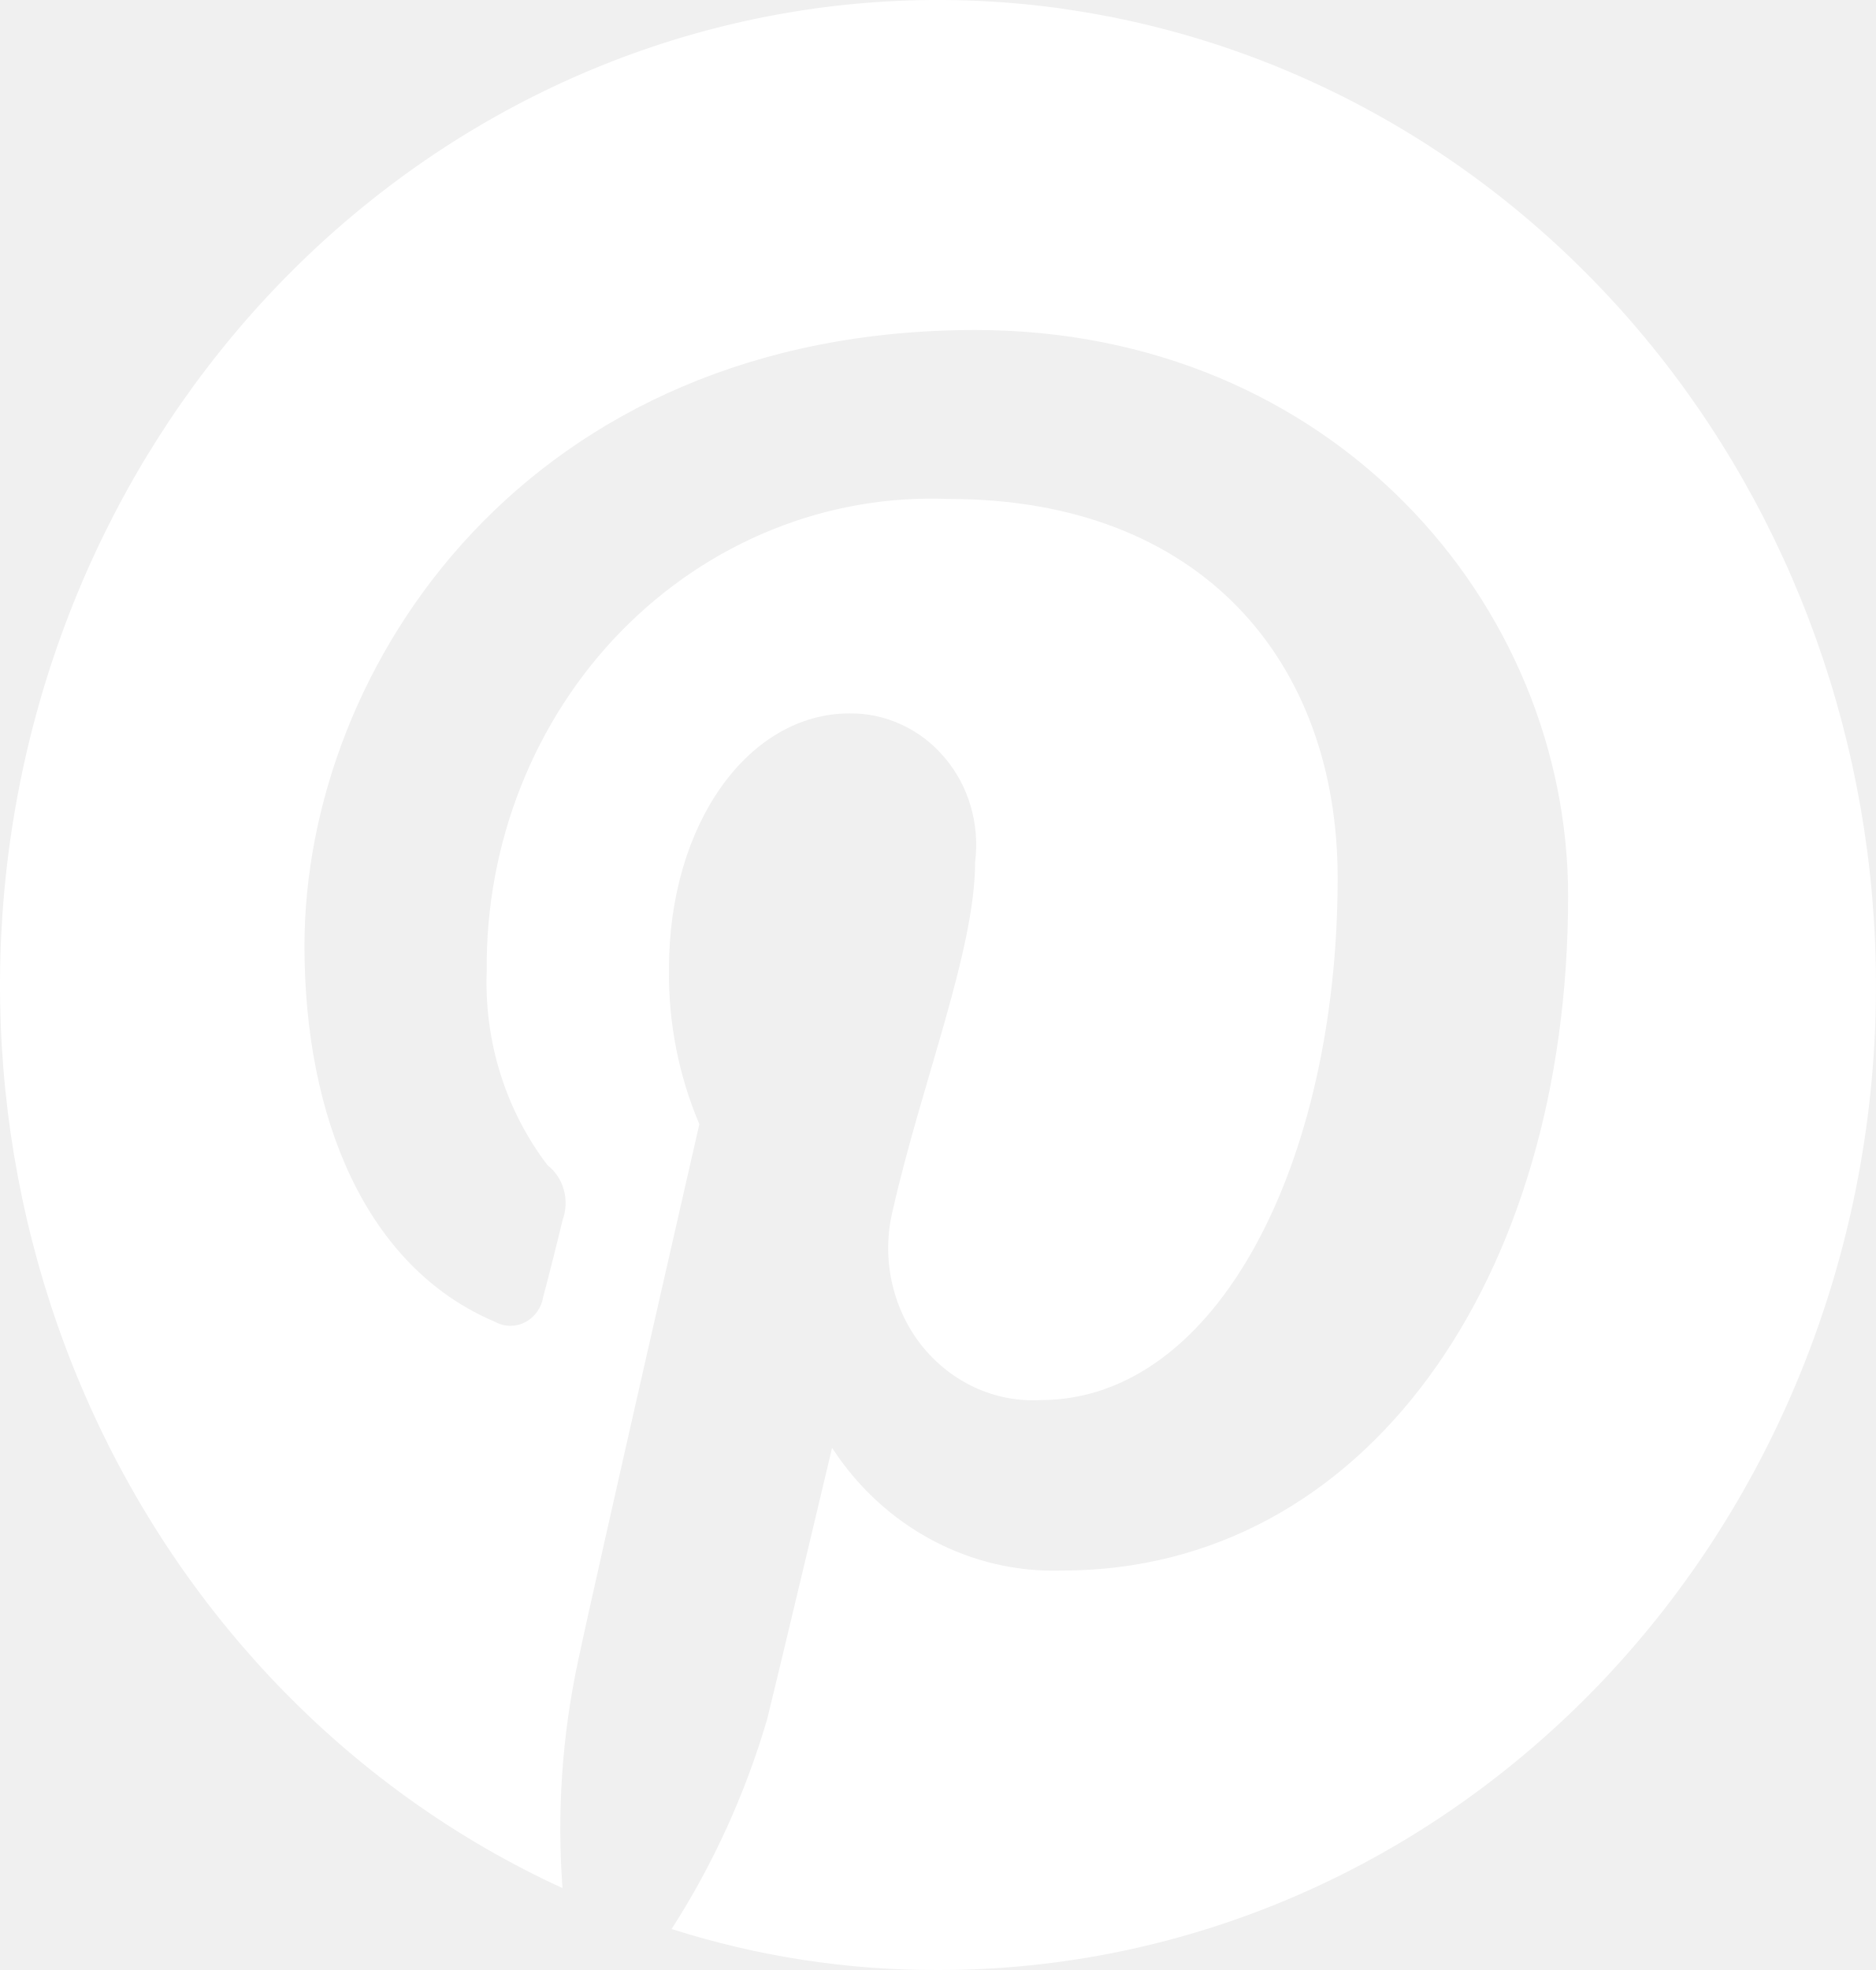
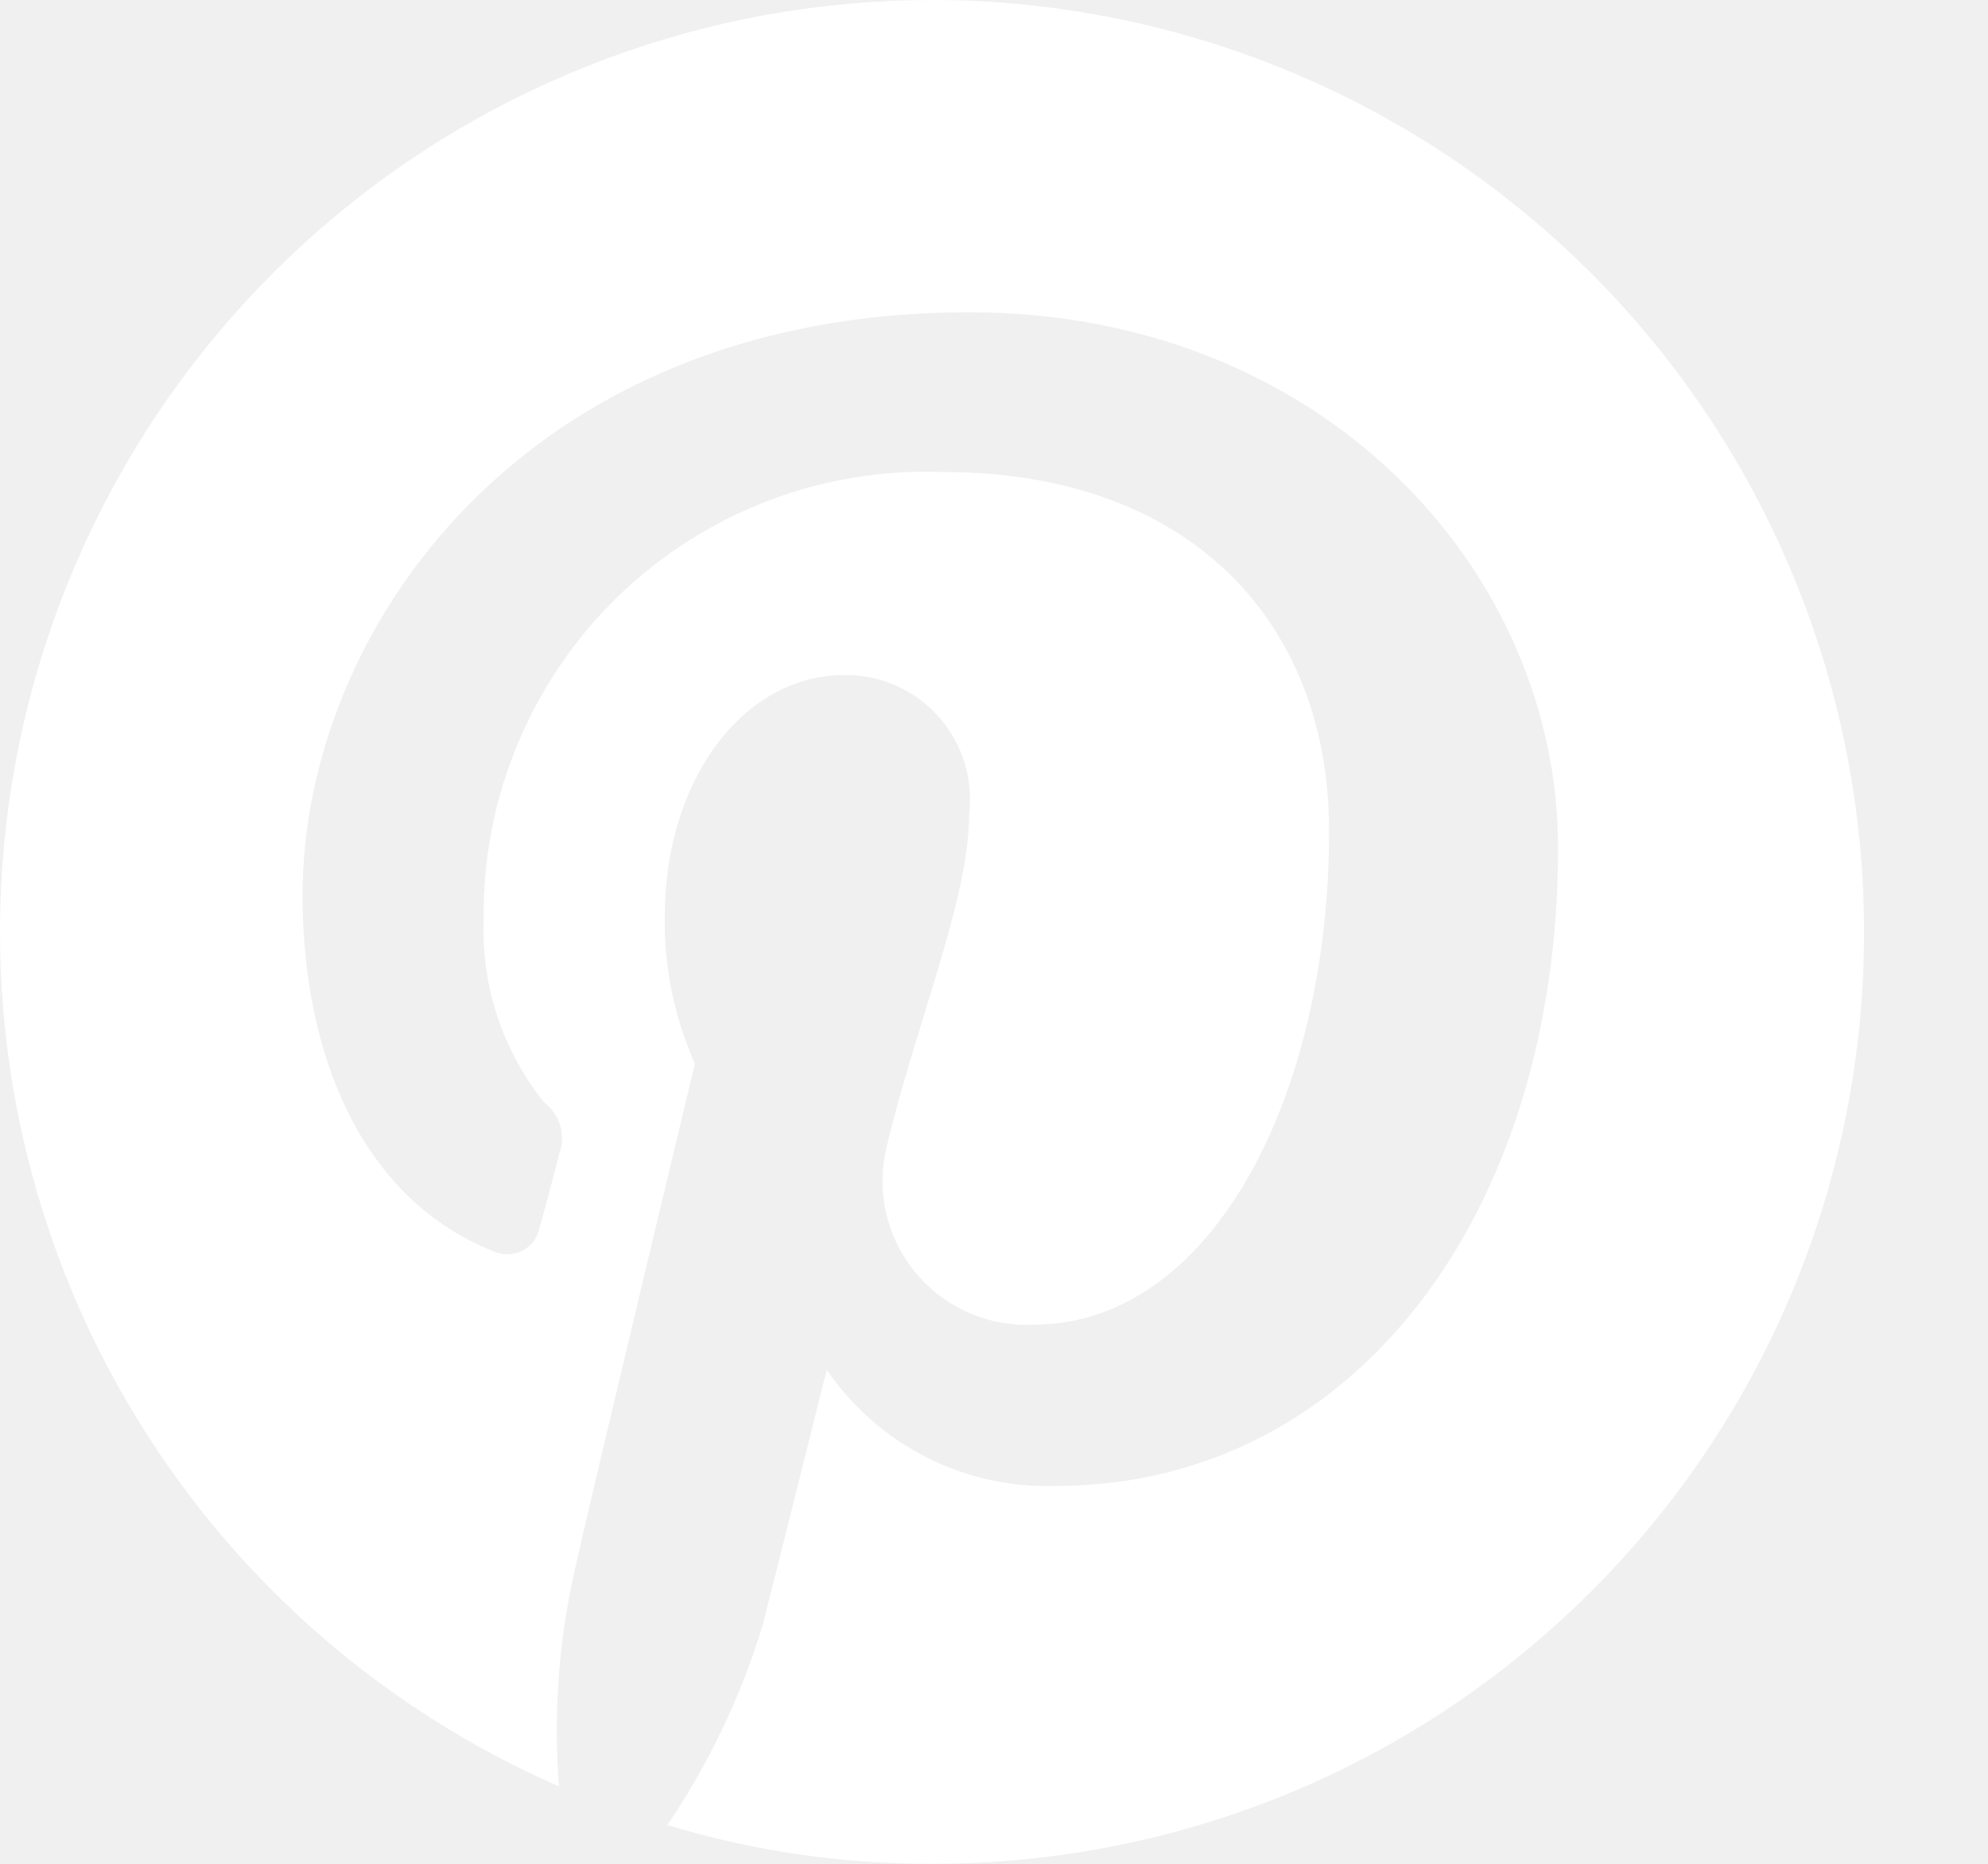
- <svg xmlns="http://www.w3.org/2000/svg" width="20" height="21" viewBox="0 0 20 21" fill="none">
-   <path d="M11.364 0.098C8.972 -0.248 6.541 0.327 4.521 1.717C2.501 3.107 1.028 5.217 0.374 7.658C-0.28 10.099 -0.071 12.706 0.962 14.998C1.996 17.29 3.784 19.112 5.997 20.127C5.937 19.321 5.992 18.509 6.16 17.72C6.345 16.839 7.456 11.984 7.456 11.984C7.235 11.463 7.124 10.898 7.132 10.328C7.132 8.769 7.989 7.605 9.055 7.605C9.246 7.602 9.436 7.643 9.611 7.724C9.787 7.805 9.943 7.924 10.07 8.075C10.198 8.225 10.293 8.402 10.349 8.594C10.405 8.787 10.421 8.989 10.396 9.189C10.396 10.134 9.819 11.564 9.517 12.906C9.457 13.152 9.453 13.409 9.506 13.657C9.558 13.905 9.665 14.136 9.818 14.333C9.972 14.529 10.167 14.685 10.388 14.788C10.609 14.891 10.85 14.938 11.091 14.925C12.989 14.925 14.261 12.372 14.261 9.359C14.261 7.049 12.804 5.319 10.119 5.319C9.476 5.292 8.835 5.403 8.235 5.645C7.634 5.887 7.087 6.255 6.626 6.725C6.165 7.196 5.8 7.76 5.553 8.384C5.306 9.007 5.182 9.677 5.189 10.352C5.161 11.101 5.391 11.836 5.837 12.421C5.921 12.486 5.982 12.578 6.011 12.683C6.04 12.788 6.036 12.9 5.999 13.002C5.953 13.195 5.837 13.656 5.791 13.825C5.782 13.883 5.759 13.937 5.726 13.984C5.693 14.03 5.65 14.068 5.6 14.094C5.551 14.12 5.496 14.133 5.441 14.133C5.385 14.133 5.331 14.119 5.281 14.092C3.898 13.51 3.246 11.911 3.246 10.085C3.246 7.096 5.629 3.518 10.399 3.518C14.194 3.518 16.718 6.434 16.718 9.552C16.718 13.656 14.541 16.742 11.324 16.742C10.844 16.758 10.367 16.647 9.938 16.418C9.509 16.19 9.142 15.851 8.871 15.434C8.871 15.434 8.293 17.866 8.179 18.326C7.946 19.12 7.603 19.874 7.16 20.563C8.083 20.857 9.042 21.004 10.006 21C11.319 21.001 12.62 20.73 13.833 20.203C15.047 19.675 16.149 18.901 17.078 17.926C18.006 16.95 18.742 15.792 19.243 14.517C19.745 13.242 20.002 11.876 20 10.497C19.999 7.961 19.124 5.512 17.537 3.6C15.95 1.689 13.758 0.446 11.366 0.099L11.364 0.098Z" fill="white" />
+ <svg xmlns="http://www.w3.org/2000/svg" width="16" height="15" viewBox="0 0 16 15" fill="none">
+   <path fill="#ffffff" d="M8.525 0.07C6.73 -0.177 4.907 0.234 3.392 1.226C1.876 2.219 0.771 3.726 0.28 5.47C-0.21 7.214 -0.053 9.076 0.722 10.713C1.497 12.35 2.839 13.652 4.499 14.377C4.454 13.801 4.495 13.221 4.621 12.657C4.76 12.028 5.593 8.56 5.593 8.56C5.427 8.188 5.344 7.784 5.35 7.377C5.35 6.264 5.993 5.433 6.792 5.433C6.936 5.43 7.078 5.459 7.21 5.517C7.341 5.575 7.459 5.66 7.554 5.768C7.65 5.875 7.721 6.002 7.763 6.139C7.805 6.276 7.817 6.421 7.799 6.564C7.799 7.239 7.365 8.26 7.139 9.219C7.094 9.394 7.091 9.578 7.13 9.755C7.17 9.932 7.25 10.098 7.365 10.238C7.48 10.378 7.626 10.49 7.792 10.563C7.958 10.637 8.139 10.67 8.32 10.661C9.743 10.661 10.697 8.838 10.697 6.685C10.697 5.035 9.605 3.799 7.59 3.799C7.108 3.78 6.627 3.86 6.177 4.032C5.727 4.205 5.316 4.468 4.97 4.804C4.625 5.14 4.351 5.543 4.166 5.989C3.98 6.434 3.887 6.912 3.893 7.395C3.871 7.929 4.044 8.454 4.379 8.872C4.441 8.919 4.487 8.985 4.509 9.059C4.531 9.134 4.528 9.214 4.5 9.288C4.466 9.426 4.379 9.755 4.344 9.876C4.337 9.916 4.32 9.955 4.295 9.988C4.271 10.022 4.238 10.049 4.201 10.067C4.164 10.086 4.123 10.095 4.081 10.095C4.04 10.095 3.999 10.085 3.962 10.066C2.924 9.651 2.435 8.508 2.435 7.204C2.435 5.069 4.223 2.513 7.8 2.513C10.647 2.513 12.54 4.596 12.54 6.823C12.54 9.755 10.907 11.959 8.495 11.959C8.134 11.97 7.776 11.891 7.455 11.728C7.133 11.564 6.858 11.322 6.654 11.024C6.654 11.024 6.221 12.761 6.135 13.09C5.961 13.658 5.703 14.196 5.371 14.688C6.063 14.898 6.782 15.003 7.505 15C8.491 15.001 9.466 14.807 10.377 14.431C11.287 14.054 12.114 13.501 12.81 12.804C13.507 12.107 14.059 11.28 14.435 10.37C14.811 9.459 15.004 8.483 15.002 7.498C15.002 5.687 14.345 3.937 13.155 2.572C11.964 1.207 10.32 0.318 8.526 0.071L8.525 0.07Z" />
</svg>
